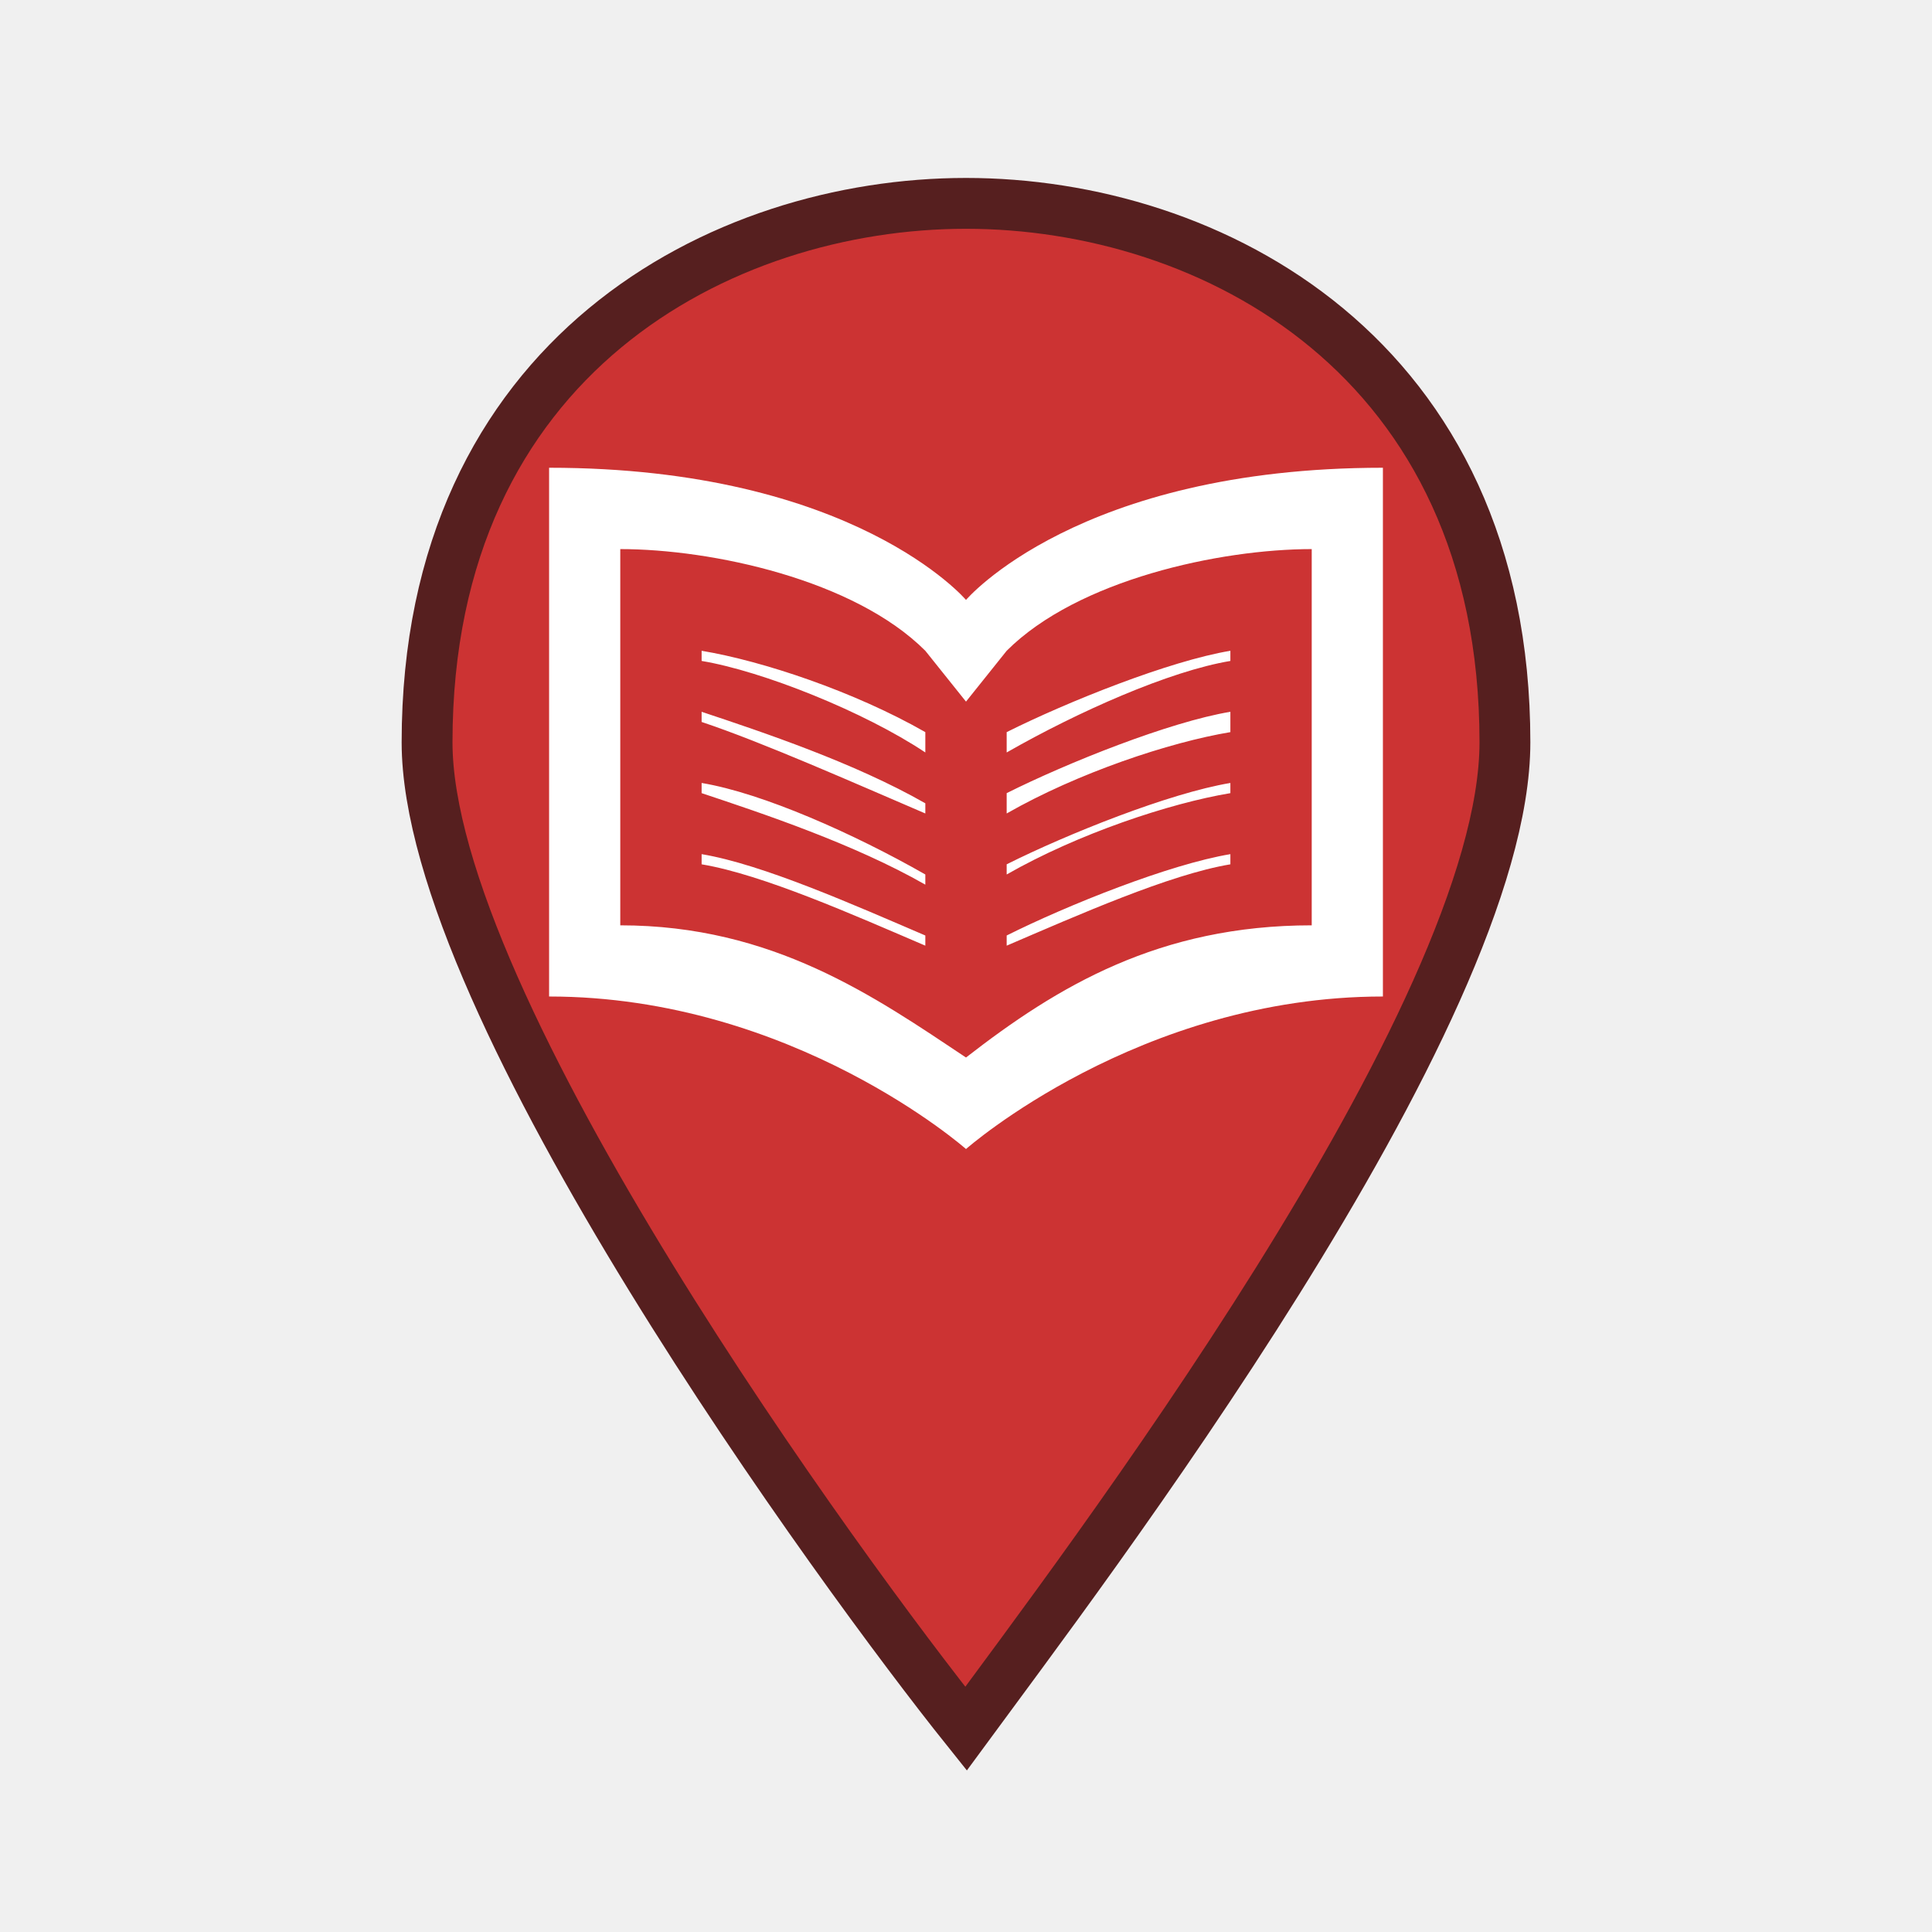
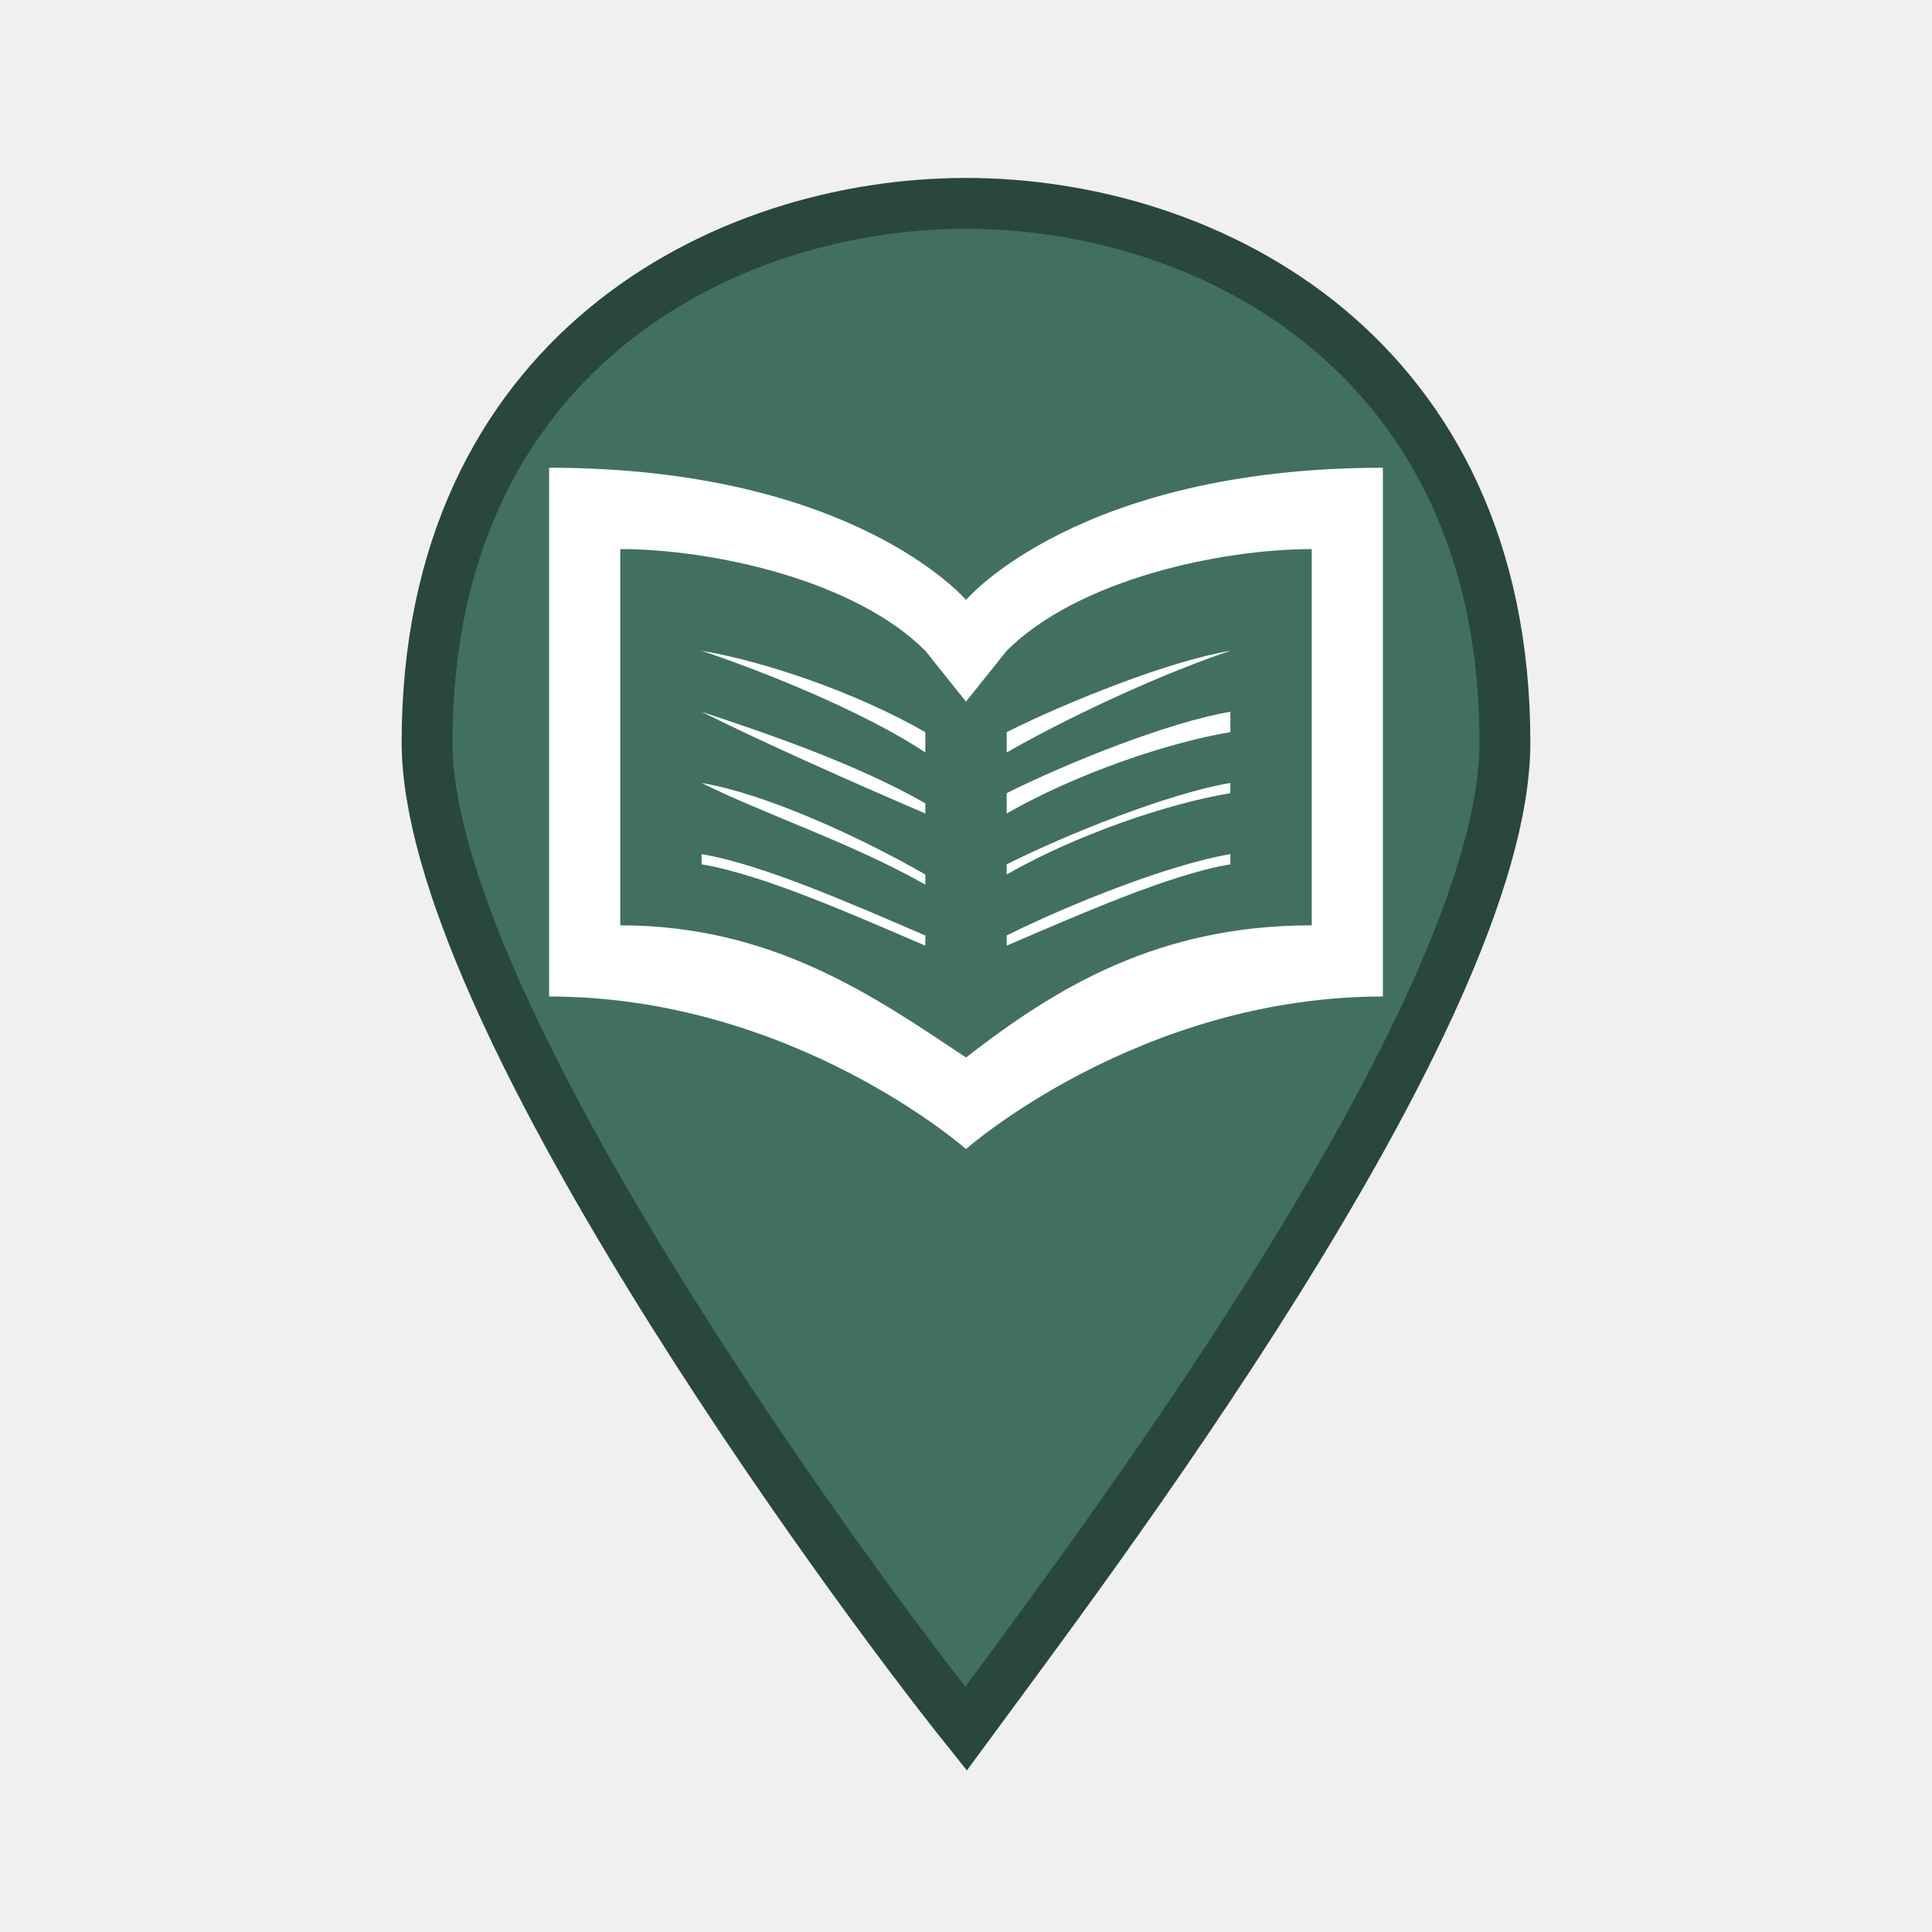
<svg xmlns="http://www.w3.org/2000/svg" version="1.1" id="Layer_1" x="0px" y="0px" viewBox="0 0 19 19" style="enable-background:new 0 0 19 19;" xml:space="preserve">
  <style type="text/css">
	.st0{fill:none;}
- 	.st1{fill:#CC3333;stroke:#561F1F;stroke-width:0.5;stroke-miterlimit:10;}
+ 	.st1{fill:#417060;stroke:#29473D;stroke-width:0.5;stroke-miterlimit:10;}
	.st2{fill:#FFFFFF;}
</style>
  <rect class="st0" width="19" height="19" />
  <path class="st1" d="M9.5,2C7.1,2,4.2,3.5,4.2,7.3c0,2.6,4.1,8.2,5.3,9.7c1.1-1.5,5.3-7,5.3-9.7C14.8,3.5,11.9,2,9.5,2z" />
-   <path class="st2" d="M5.4,4.6v5.2c2.4,0,4.1,1.5,4.1,1.5s1.7-1.5,4.1-1.5V4.6c-3,0-4.1,1.3-4.1,1.3S8.4,4.6,5.4,4.6z M6.1,5.4  c0.9,0,2.3,0.3,3,1l0.4,0.5l0.4-0.5c0.7-0.7,2.1-1,3-1v3.7c-1.5,0-2.5,0.6-3.4,1.3C8.6,9.8,7.6,9.1,6.1,9.1V5.4z M6.9,6.4v0.1  C7.5,6.6,8.5,7,9.1,7.4V7.2C8.4,6.8,7.5,6.5,6.9,6.4z M12.1,6.4c-0.6,0.1-1.6,0.5-2.2,0.8v0.2c0.7-0.4,1.6-0.8,2.2-0.9V6.4z M6.9,7  v0.1C7.5,7.3,8.4,7.7,9.1,8V7.9C8.4,7.5,7.5,7.2,6.9,7z M12.1,7c-0.6,0.1-1.6,0.5-2.2,0.8V8c0.7-0.4,1.6-0.7,2.2-0.8V7z M6.9,7.7  v0.1C7.5,8,8.4,8.3,9.1,8.7V8.6C8.4,8.2,7.5,7.8,6.9,7.7z M12.1,7.7c-0.6,0.1-1.6,0.5-2.2,0.8v0.1c0.7-0.4,1.6-0.7,2.2-0.8V7.7z   M6.9,8.4v0.1C7.5,8.6,8.4,9,9.1,9.3V9.2C8.4,8.9,7.5,8.5,6.9,8.4z M12.1,8.4c-0.6,0.1-1.6,0.5-2.2,0.8v0.1c0.7-0.3,1.6-0.7,2.2-0.8  V8.4z" />
+   <path class="st2" d="M5.4,4.6v5.2c2.4,0,4.1,1.5,4.1,1.5s1.7-1.5,4.1-1.5V4.6c-3,0-4.1,1.3-4.1,1.3S8.4,4.6,5.4,4.6z M6.1,5.4  c0.9,0,2.3,0.3,3,1l0.4,0.5l0.4-0.5c0.7-0.7,2.1-1,3-1v3.7c-1.5,0-2.5,0.6-3.4,1.3C8.6,9.8,7.6,9.1,6.1,9.1V5.4z M6.9,6.4L6.9,6.4  c0.6,0.2,1.6,0.6,2.2,1V7.2C8.4,6.8,7.5,6.5,6.9,6.4z M12.1,6.4c-0.6,0.1-1.6,0.5-2.2,0.8v0.2C10.6,7,11.5,6.6,12.1,6.4L12.1,6.4z   M6.9,7L6.9,7c0.6,0.3,1.5,0.7,2.2,1V7.9C8.4,7.5,7.5,7.2,6.9,7z M12.1,7c-0.6,0.1-1.6,0.5-2.2,0.8V8c0.7-0.4,1.6-0.7,2.2-0.8V7z   M6.9,7.7L6.9,7.7c0.6,0.3,1.5,0.6,2.2,1V8.6C8.4,8.2,7.5,7.8,6.9,7.7z M12.1,7.7c-0.6,0.1-1.6,0.5-2.2,0.8v0.1  c0.7-0.4,1.6-0.7,2.2-0.8V7.7z M6.9,8.4v0.1C7.5,8.6,8.4,9,9.1,9.3V9.2C8.4,8.9,7.5,8.5,6.9,8.4z M12.1,8.4  c-0.6,0.1-1.6,0.5-2.2,0.8v0.1c0.7-0.3,1.6-0.7,2.2-0.8V8.4z" />
</svg>
